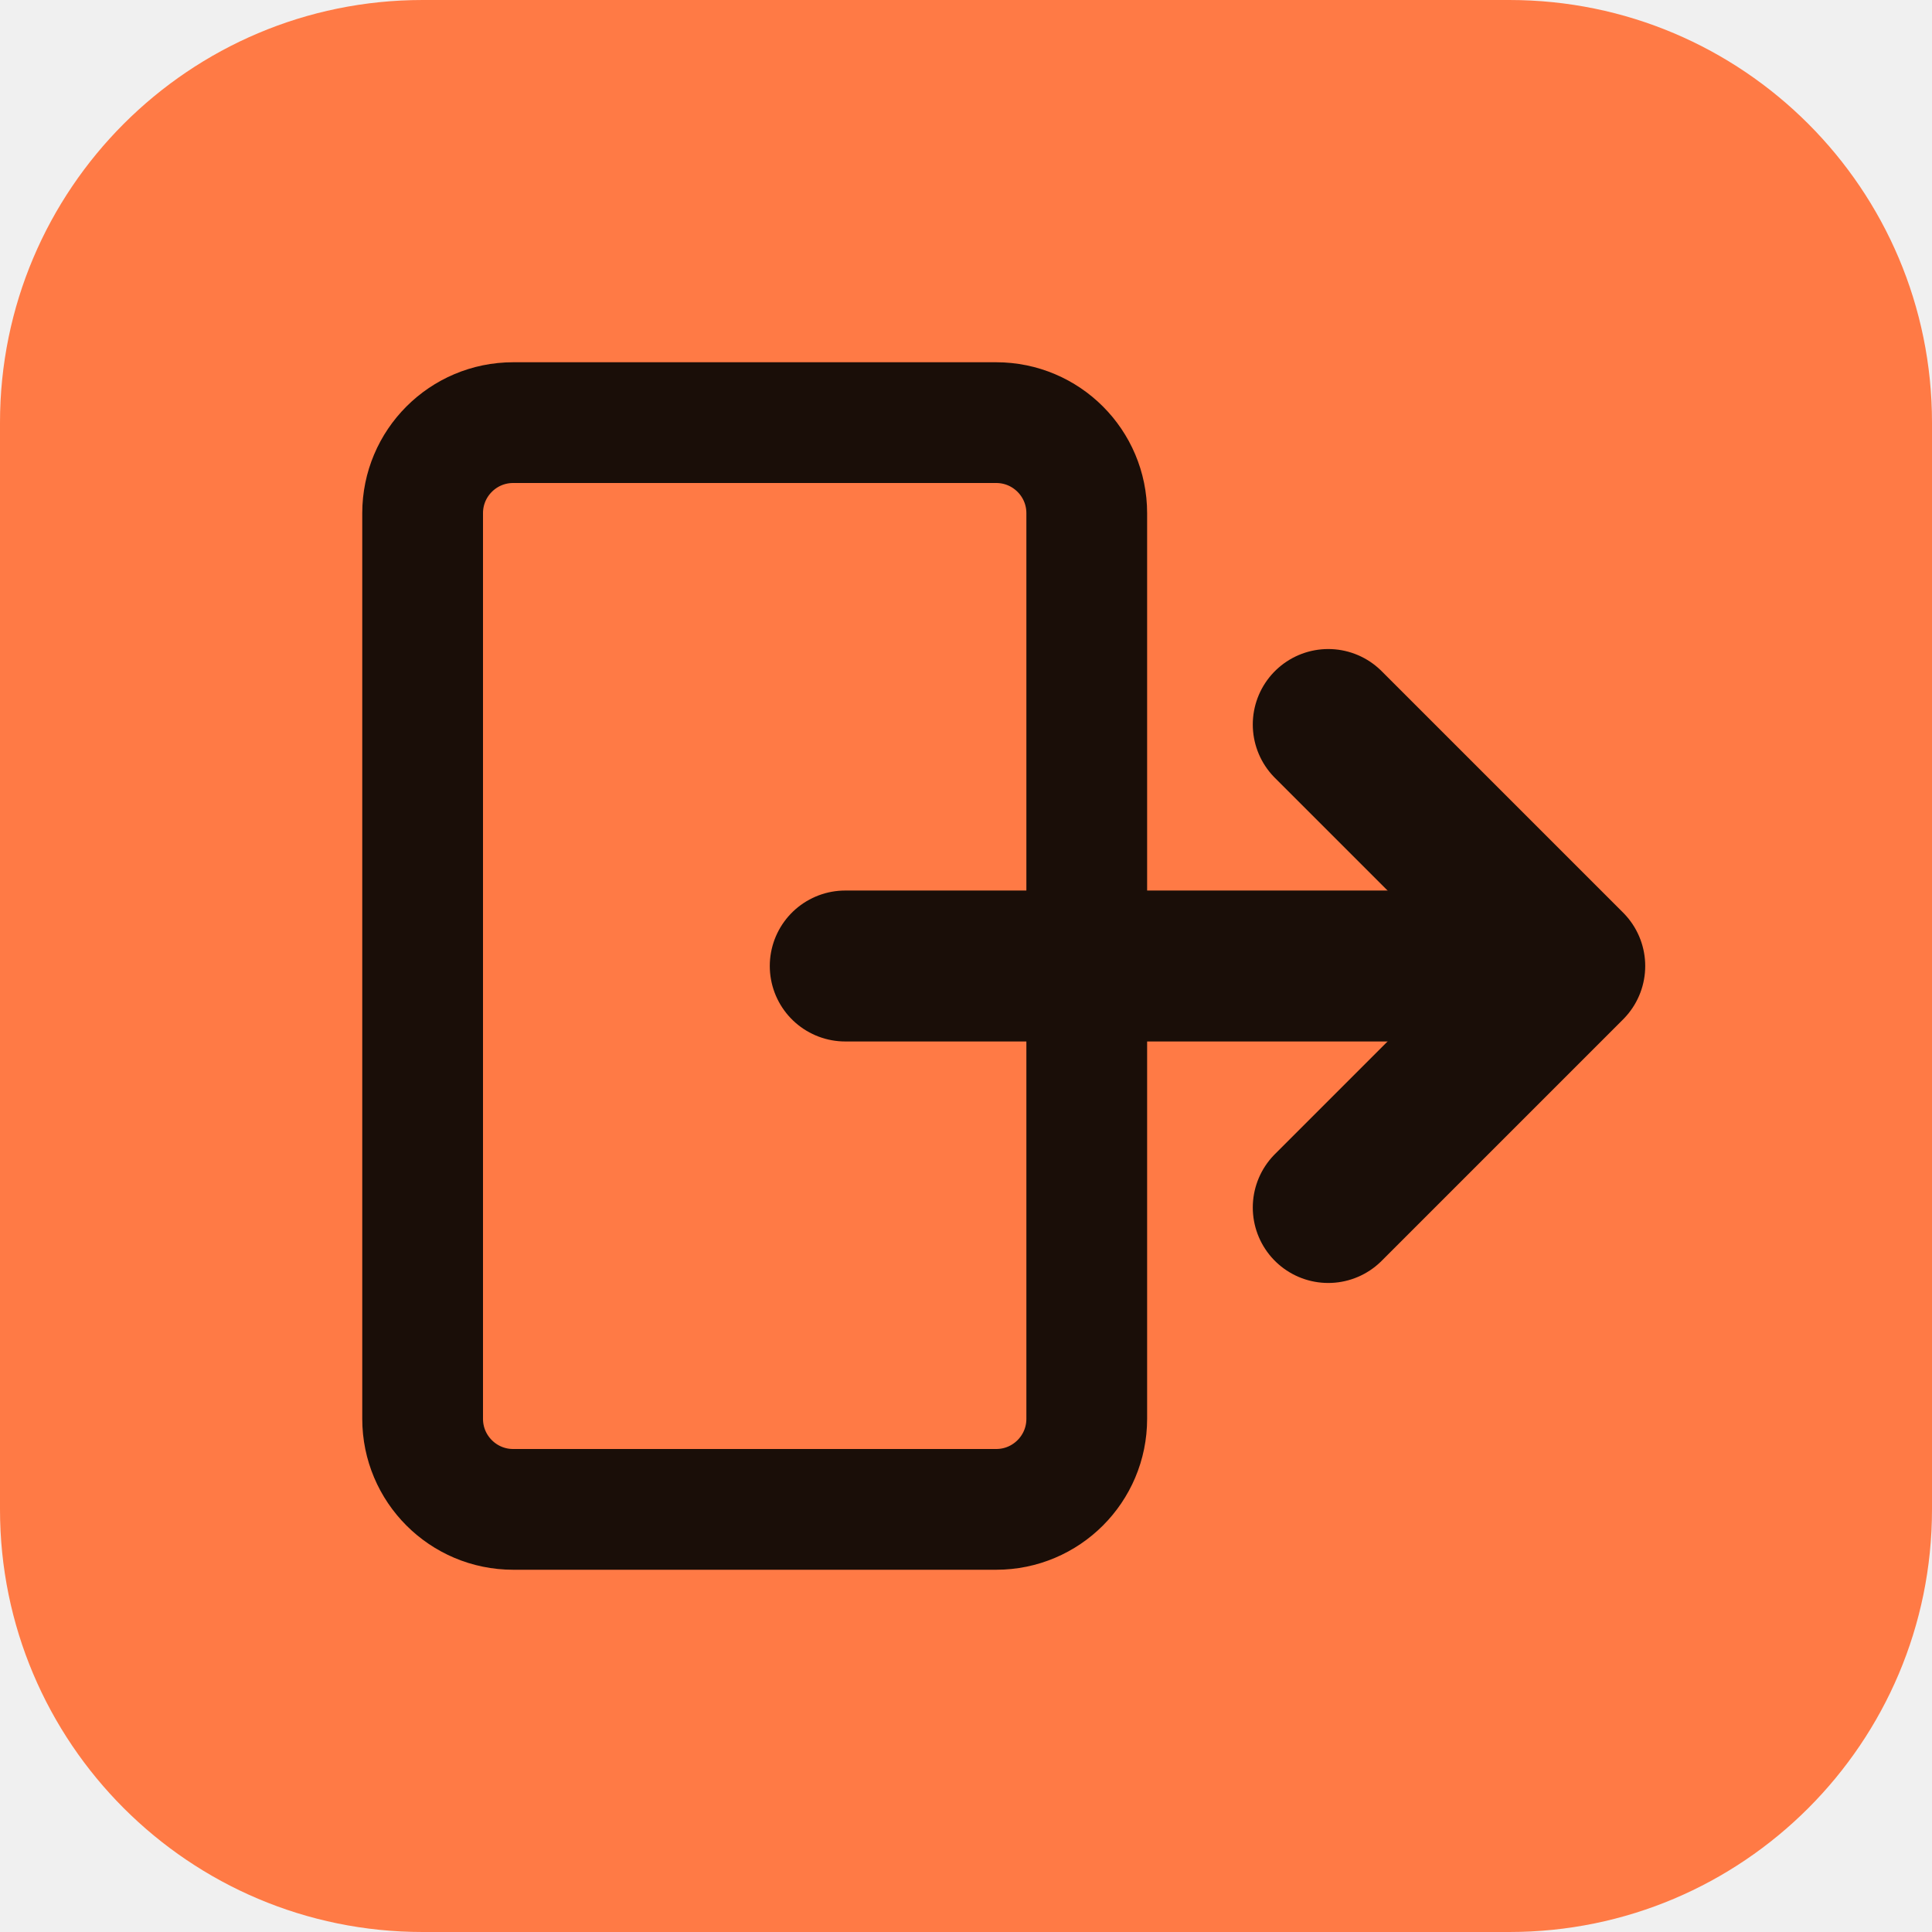
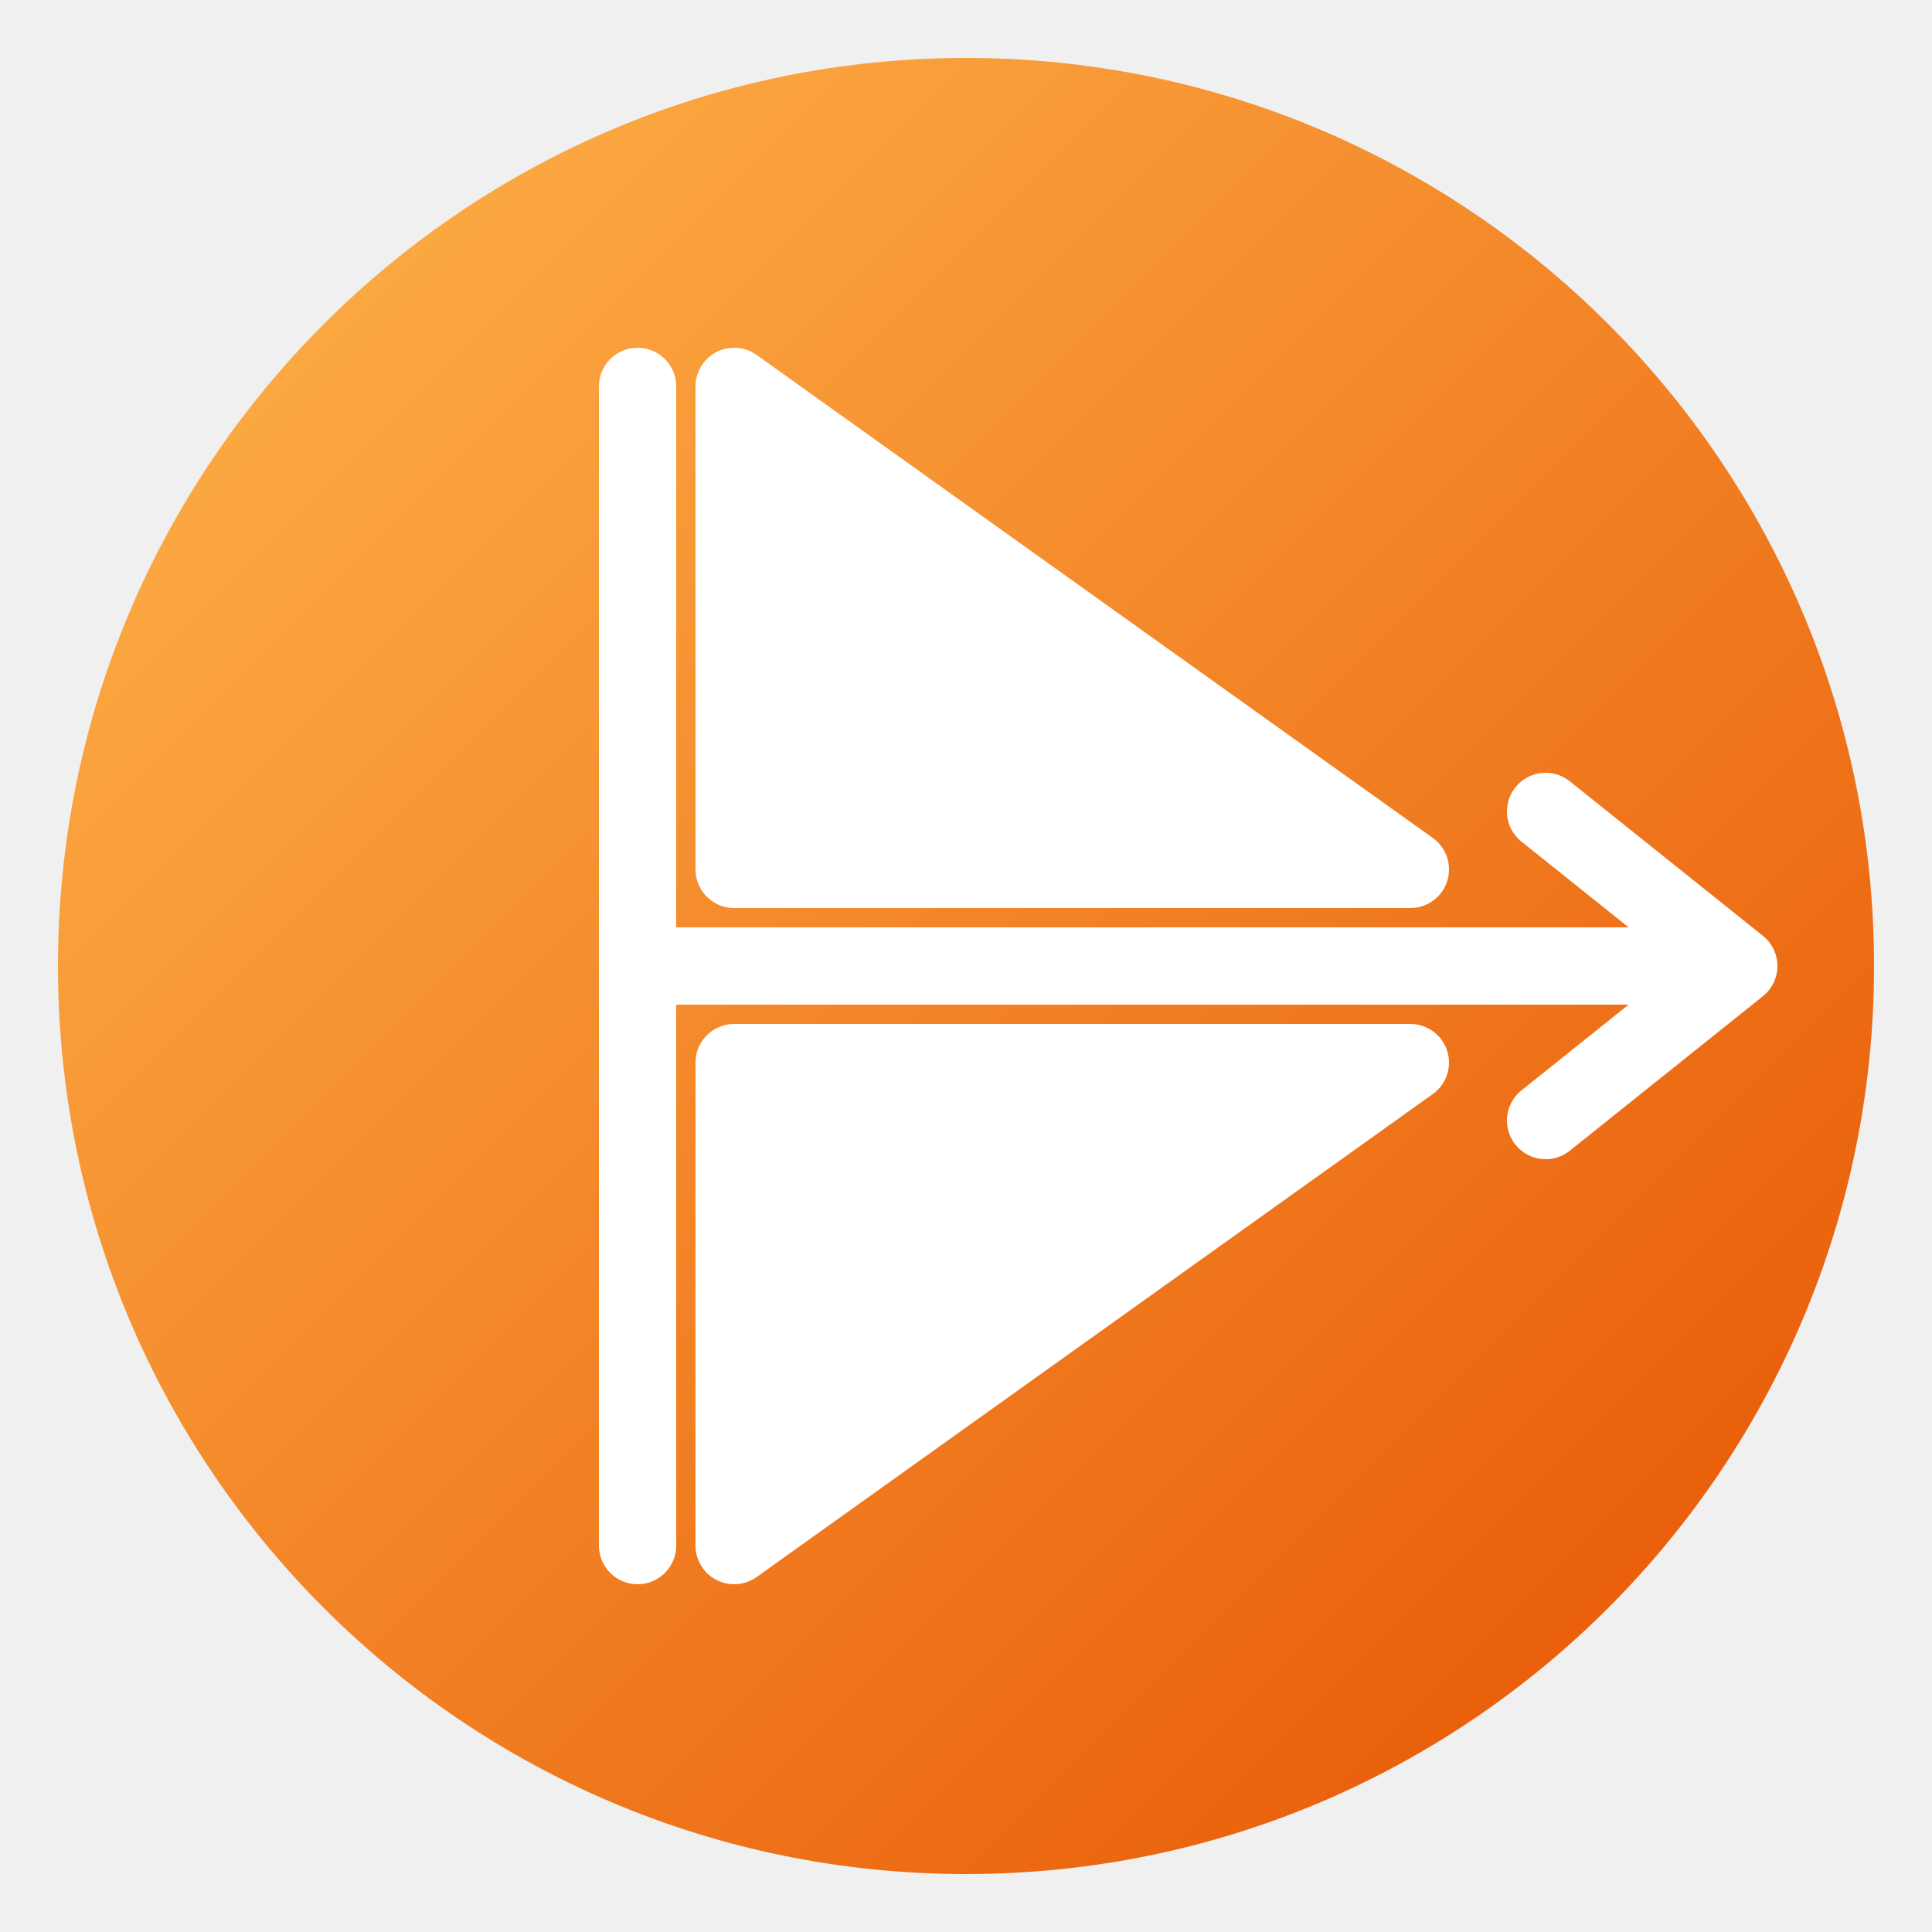
- <svg xmlns="http://www.w3.org/2000/svg" viewBox="0 0 64 64" role="img" aria-label="PortCast Export">
-   <rect width="64" height="64" rx="14" fill="#ff7a45" />
-   <rect x="14" y="14" width="22" height="36" rx="3" fill="none" stroke="#1a0e08" stroke-width="4" />
-   <circle cx="30" cy="32" r="2" fill="#1a0e08" />
-   <path d="M28 32h22" stroke="#1a0e08" stroke-width="5" stroke-linecap="round" />
-   <path d="M44 24l8 8-8 8" stroke="#1a0e08" stroke-width="5" stroke-linecap="round" stroke-linejoin="round" fill="none" />
+ <svg xmlns="http://www.w3.org/2000/svg" viewBox="0 0 100 100" role="img" aria-label="PortCast Export — T1: arrow on the crossbar">
+   <defs>
+     <linearGradient id="bg1" x1="0%" y1="0%" x2="100%" y2="100%">
+       <stop offset="0%" style="stop-color:#FFB74D" />
+       <stop offset="100%" style="stop-color:#E65100" />
+     </linearGradient>
+   </defs>
+   <circle cx="50" cy="50" r="47" fill="url(#bg1)" />
+   <g transform="translate(8,0)" stroke="white" stroke-width="4" stroke-linecap="round" stroke-linejoin="round" fill="none">
+     <line x1="25" y1="20" x2="25" y2="80" />
+     <path d="M30 20 L65 45 L30 45 Z" fill="white" />
+     <path d="M30 55 L65 55 L30 80 Z" fill="white" />
+     <line x1="25" y1="50" x2="80" y2="50" />
+     <polyline points="72,42 82,50 72,58" />
+   </g>
</svg>
